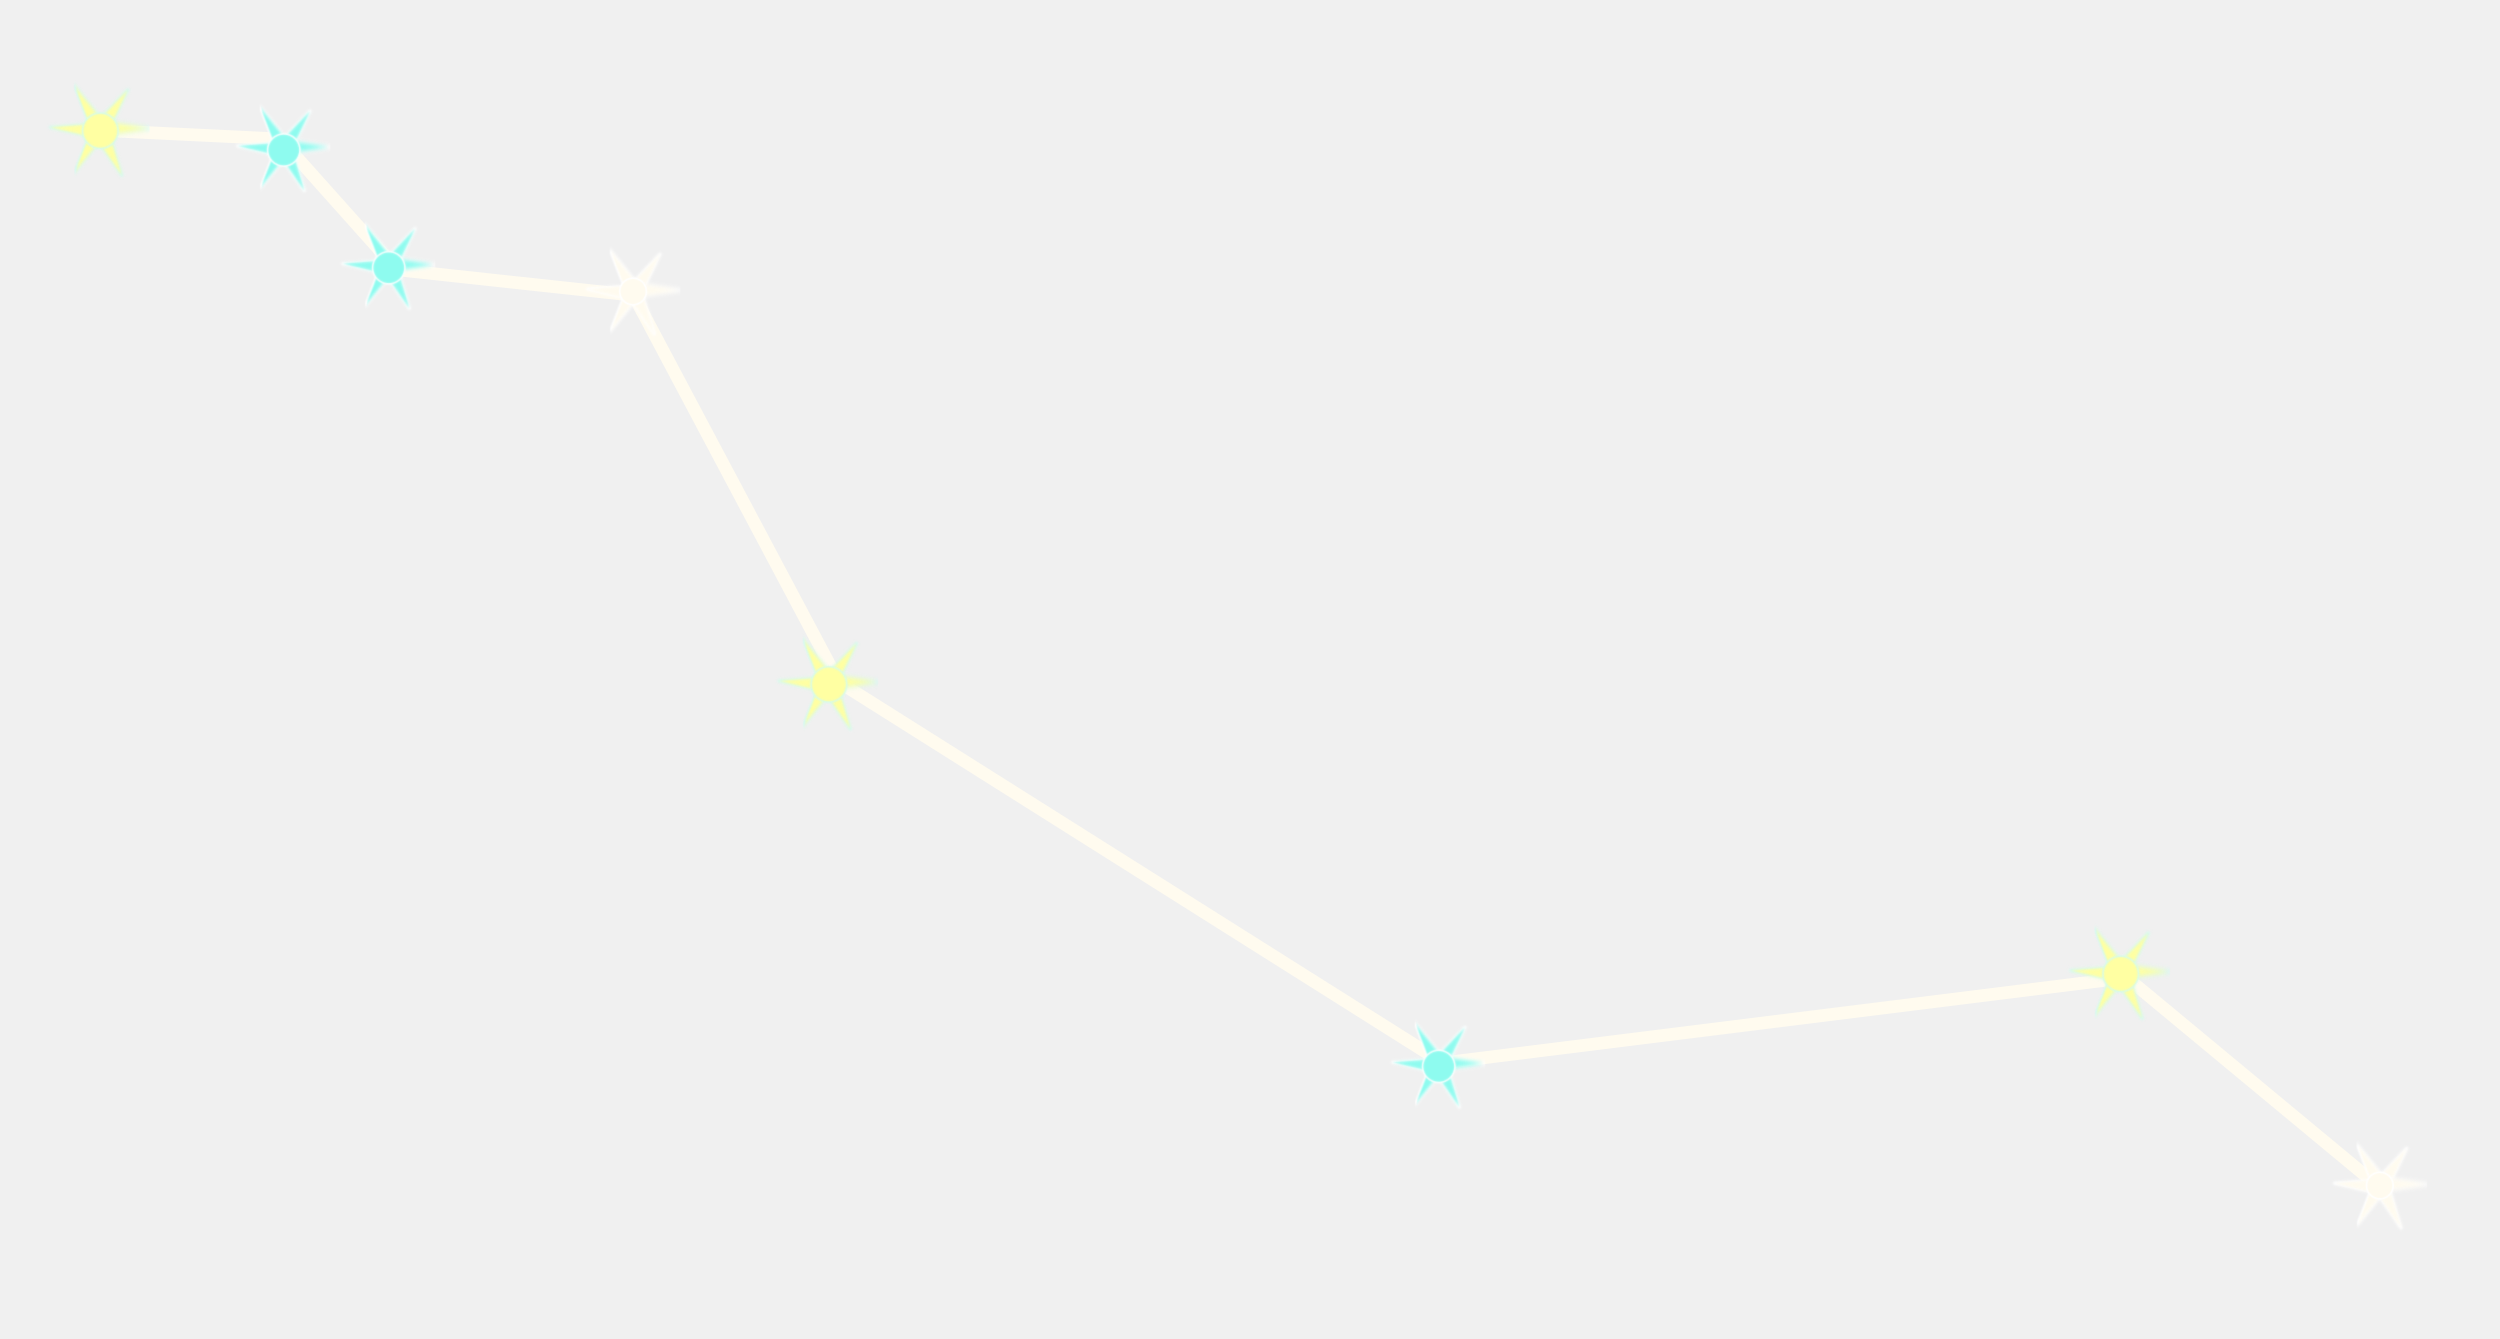
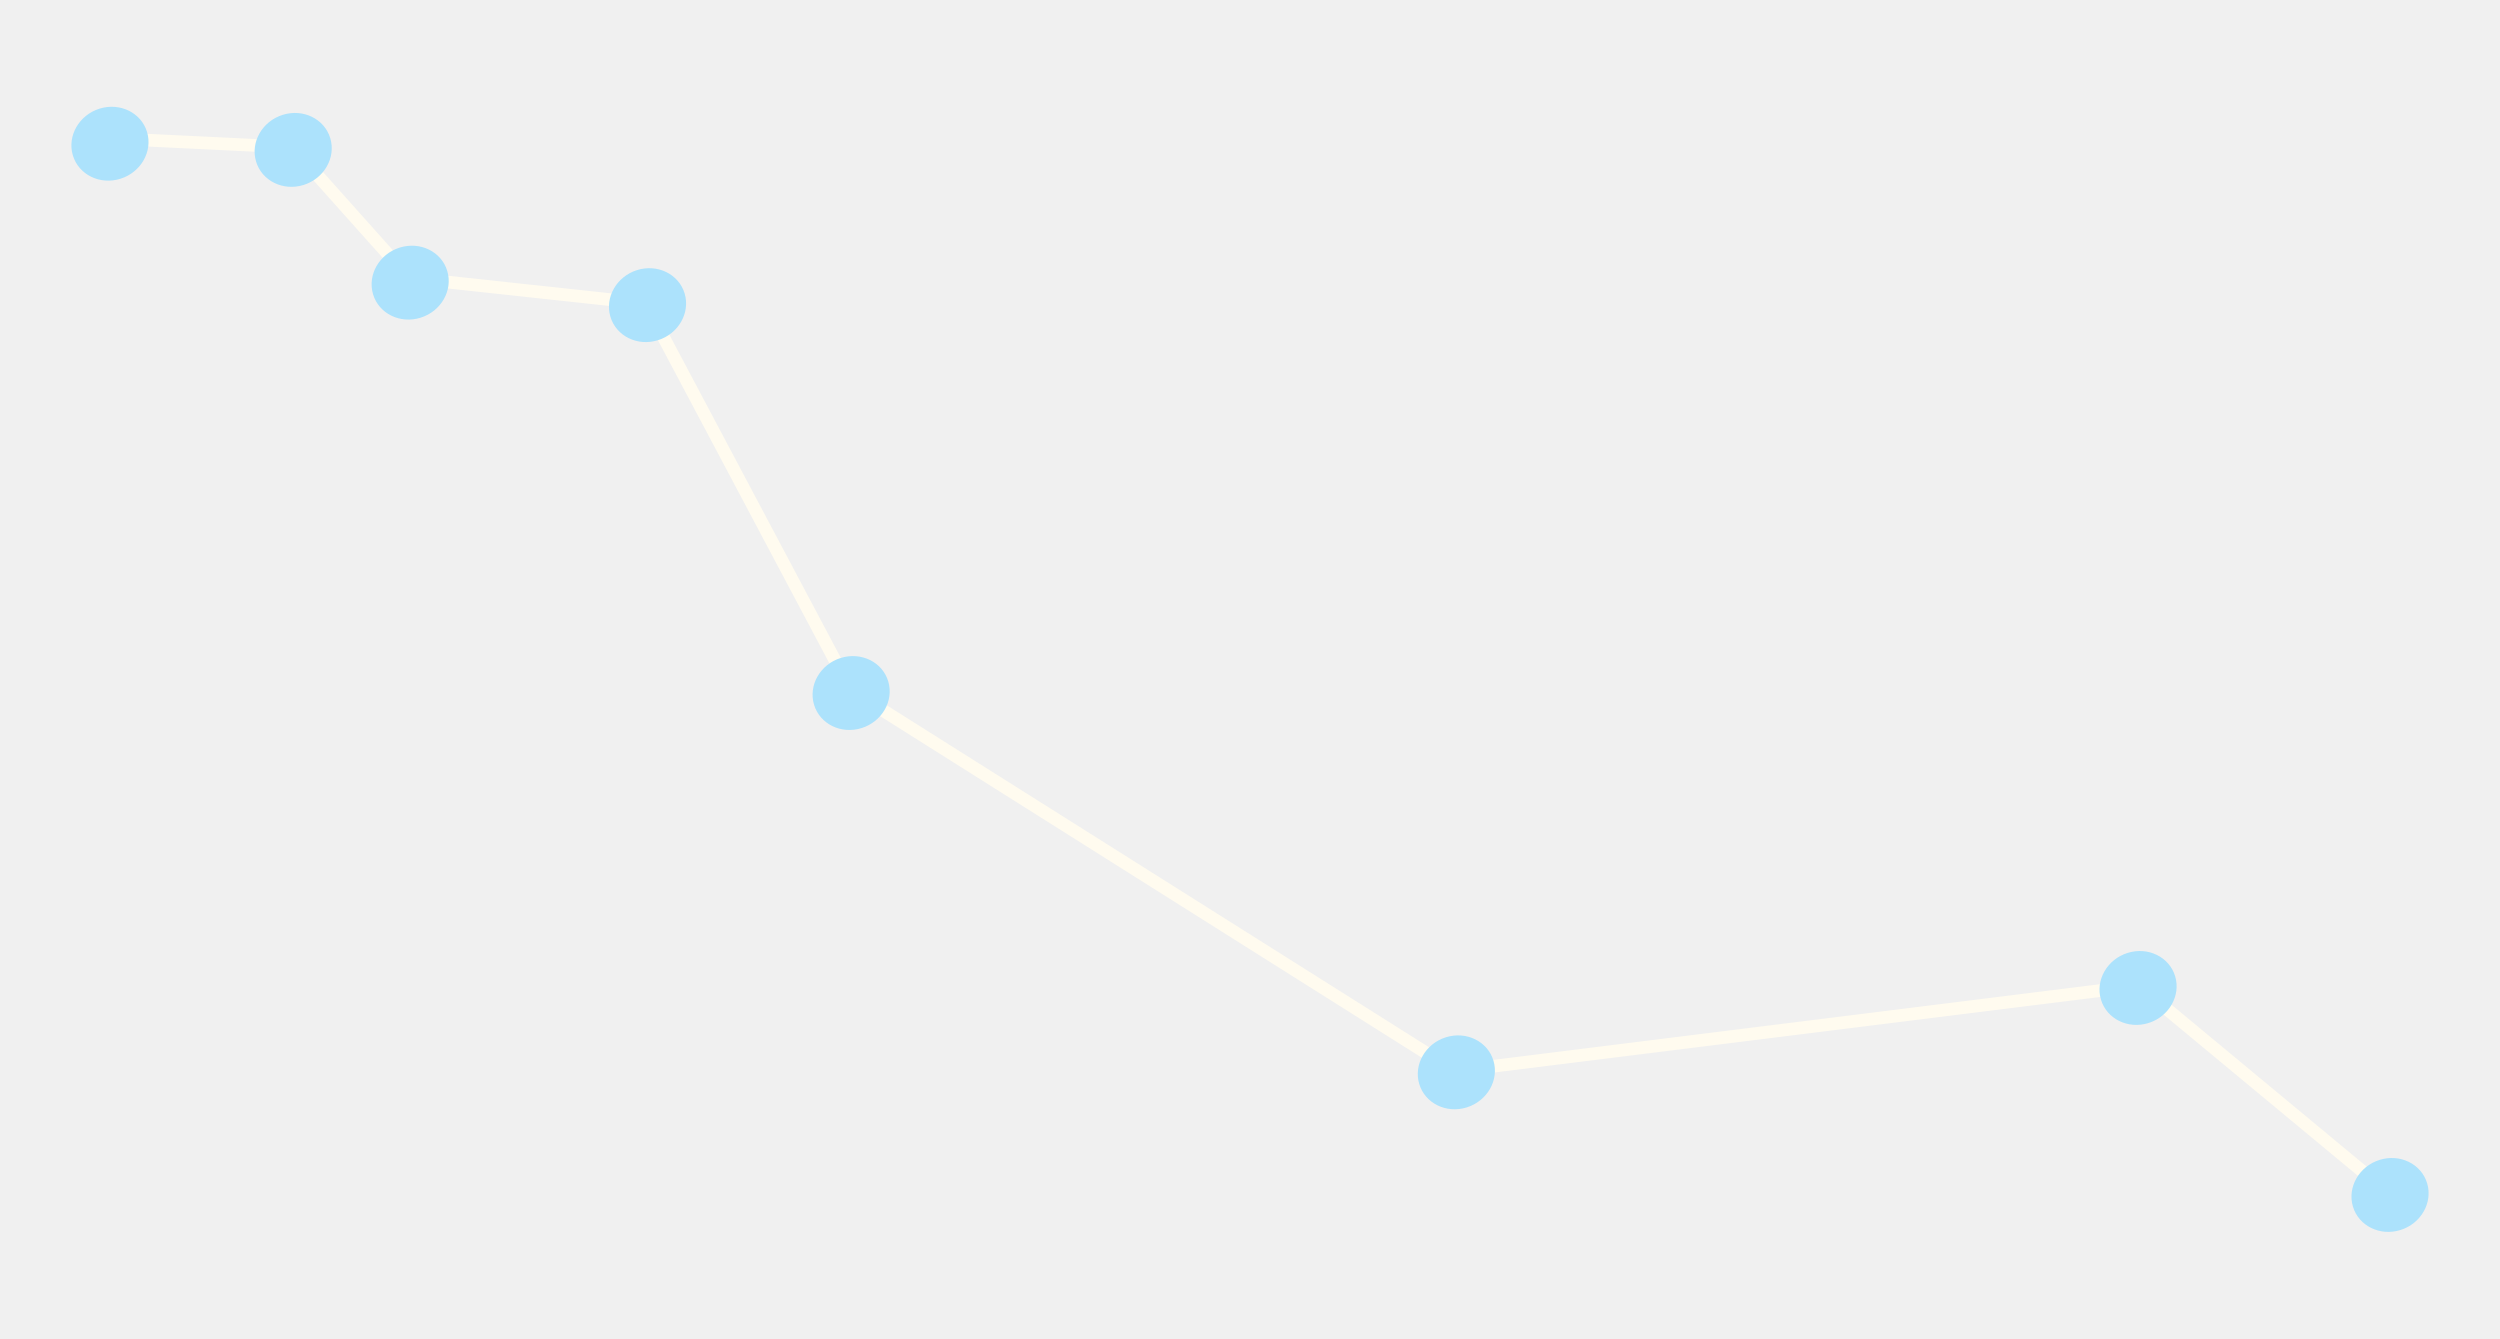
<svg xmlns="http://www.w3.org/2000/svg" id="svg3938" version="1.1" viewBox="0 0 210 112.448" height="425" width="793.701">
-   <defs id="defs3932">
-     <filter style="color-interpolation-filters:sRGB" id="filter5876-5-2-9" x="-0.055" width="1.109" y="-0.049" height="1.098">
-       <feGaussianBlur stdDeviation="0.389" id="feGaussianBlur5878-3-2-1" />
-     </filter>
-     <filter style="color-interpolation-filters:sRGB" id="filter5880-22-7-6" x="-0.058" width="1.116" y="-0.05" height="1.101">
-       <feGaussianBlur stdDeviation="0.399" id="feGaussianBlur5882-2-6-1" />
-     </filter>
-     <filter style="color-interpolation-filters:sRGB" id="filter5884-0-9-6" x="-0.092" width="1.185" y="-0.092" height="1.185">
-       <feGaussianBlur stdDeviation="0.389" id="feGaussianBlur5886-1-7-1" />
-     </filter>
-     <filter style="color-interpolation-filters:sRGB" id="filter5876-4-2-5" x="-0.055" width="1.109" y="-0.049" height="1.098">
-       <feGaussianBlur stdDeviation="0.389" id="feGaussianBlur5878-2-5-8" />
-     </filter>
-     <filter style="color-interpolation-filters:sRGB" id="filter5880-2-3-7" x="-0.058" width="1.116" y="-0.05" height="1.101">
-       <feGaussianBlur stdDeviation="0.399" id="feGaussianBlur5882-9-3-1" />
-     </filter>
-     <filter style="color-interpolation-filters:sRGB" id="filter5884-6-6-3" x="-0.092" width="1.185" y="-0.092" height="1.185">
-       <feGaussianBlur stdDeviation="0.389" id="feGaussianBlur5886-7-6-8" />
-     </filter>
-     <filter style="color-interpolation-filters:sRGB" id="filter5876-4-2-8" x="-0.055" width="1.109" y="-0.049" height="1.098">
-       <feGaussianBlur stdDeviation="0.389" id="feGaussianBlur5878-2-5-4" />
-     </filter>
-     <filter style="color-interpolation-filters:sRGB" id="filter5880-2-3-1" x="-0.058" width="1.116" y="-0.05" height="1.101">
-       <feGaussianBlur stdDeviation="0.399" id="feGaussianBlur5882-9-3-9" />
-     </filter>
-     <filter style="color-interpolation-filters:sRGB" id="filter5884-6-6-1" x="-0.092" width="1.185" y="-0.092" height="1.185">
-       <feGaussianBlur stdDeviation="0.389" id="feGaussianBlur5886-7-6-3" />
-     </filter>
-     <filter height="1.098" y="-0.049" width="1.109" x="-0.055" id="filter5876-4-1" style="color-interpolation-filters:sRGB">
-       <feGaussianBlur id="feGaussianBlur5878-2-1" stdDeviation="0.389" />
-     </filter>
-     <filter height="1.101" y="-0.05" width="1.116" x="-0.058" id="filter5880-2-5" style="color-interpolation-filters:sRGB">
-       <feGaussianBlur id="feGaussianBlur5882-9-4" stdDeviation="0.399" />
-     </filter>
-     <filter height="1.185" y="-0.092" width="1.185" x="-0.092" id="filter5884-6-5" style="color-interpolation-filters:sRGB">
-       <feGaussianBlur id="feGaussianBlur5886-7-61" stdDeviation="0.389" />
-     </filter>
-     <filter style="color-interpolation-filters:sRGB" id="filter5876-5-2-1" x="-0.055" width="1.109" y="-0.049" height="1.098">
-       <feGaussianBlur stdDeviation="0.389" id="feGaussianBlur5878-3-2-9" />
-     </filter>
-     <filter style="color-interpolation-filters:sRGB" id="filter5880-22-7-1" x="-0.058" width="1.116" y="-0.05" height="1.101">
-       <feGaussianBlur stdDeviation="0.399" id="feGaussianBlur5882-2-6-0" />
-     </filter>
-     <filter style="color-interpolation-filters:sRGB" id="filter5884-0-9-7" x="-0.092" width="1.185" y="-0.092" height="1.185">
-       <feGaussianBlur stdDeviation="0.389" id="feGaussianBlur5886-1-7-7" />
-     </filter>
-     <filter style="color-interpolation-filters:sRGB" id="filter5876-4-2-9" x="-0.055" width="1.109" y="-0.049" height="1.098">
-       <feGaussianBlur stdDeviation="0.389" id="feGaussianBlur5878-2-5-57" />
-     </filter>
-     <filter style="color-interpolation-filters:sRGB" id="filter5880-2-3-4" x="-0.058" width="1.116" y="-0.05" height="1.101">
-       <feGaussianBlur stdDeviation="0.399" id="feGaussianBlur5882-9-3-7" />
-     </filter>
-     <filter style="color-interpolation-filters:sRGB" id="filter5884-6-6-9" x="-0.092" width="1.185" y="-0.092" height="1.185">
-       <feGaussianBlur stdDeviation="0.389" id="feGaussianBlur5886-7-6-83" />
-     </filter>
-     <filter style="color-interpolation-filters:sRGB" id="filter5876-5-2-2" x="-0.055" width="1.109" y="-0.049" height="1.098">
-       <feGaussianBlur stdDeviation="0.389" id="feGaussianBlur5878-3-2-4" />
-     </filter>
-     <filter style="color-interpolation-filters:sRGB" id="filter5880-22-7-8" x="-0.058" width="1.116" y="-0.05" height="1.101">
-       <feGaussianBlur stdDeviation="0.399" id="feGaussianBlur5882-2-6-13" />
-     </filter>
-     <filter style="color-interpolation-filters:sRGB" id="filter5884-0-9-67" x="-0.092" width="1.185" y="-0.092" height="1.185">
-       <feGaussianBlur stdDeviation="0.389" id="feGaussianBlur5886-1-7-8" />
-     </filter>
-     <filter height="1.098" y="-0.049" width="1.109" x="-0.055" id="filter5876-4-12" style="color-interpolation-filters:sRGB">
-       <feGaussianBlur id="feGaussianBlur5878-2-6" stdDeviation="0.389" />
-     </filter>
-     <filter height="1.101" y="-0.05" width="1.116" x="-0.058" id="filter5880-2-7" style="color-interpolation-filters:sRGB">
-       <feGaussianBlur id="feGaussianBlur5882-9-0" stdDeviation="0.399" />
-     </filter>
-     <filter height="1.185" y="-0.092" width="1.185" x="-0.092" id="filter5884-6-3" style="color-interpolation-filters:sRGB">
-       <feGaussianBlur id="feGaussianBlur5886-7-4" stdDeviation="0.389" />
-     </filter>
-   </defs>
+   <defs id="defs3932" />
  <g id="layer1">
-     <path id="path5374" d="m 8.712,10.961 14.839,0.716 9.813,10.984 19.866,2.149 17.233,32.475 50.741,31.997 57.443,-7.164 21.302,17.67" style="fill:none;stroke:#fffbef;stroke-width:1.065;stroke-linecap:round;stroke-linejoin:round;paint-order:stroke fill markers" />
+     <path id="path5374" d="m 9.715,11.646 14.839,0.716 9.813,10.984 19.866,2.149 17.233,32.475 50.741,31.997 57.443,-7.164 21.302,17.67" style="fill:none;stroke:#fffbef;stroke-width:1.065;stroke-linecap:round;stroke-linejoin:round;paint-order:stroke fill markers" />
  </g>
  <g id="layer2">
-     <g id="g6274-3-6" transform="matrix(0.4703909,0,0,0.4688383,-49.36247,-31.00087)" style="stroke-width:2.129">
-       <g transform="translate(67.16093,40.87951)" id="g6294-9-3" style="stroke-width:2.129">
-         <path style="fill:#ffffa2;fill-opacity:1;stroke:#d2fbef;stroke-width:0.699;stroke-linecap:round;stroke-linejoin:round;stroke-miterlimit:4;stroke-dasharray:none;stroke-opacity:1;paint-order:stroke fill markers;filter:url(#filter5876-5-2-9)" id="path4835-2-6-2" d="m 101.295,55.859 -5.665,-8.266 -10.115,-2.401 9.992,-0.773 7.137,-7.559 -4.326,9.04 z" transform="matrix(0.8081012,0,0,0.8070802,-22.32544,11.57364)" />
-         <path d="m 104.106,57.339 -5.665,-8.266 -10.115,-2.401 9.992,-0.773 7.137,-7.559 -4.326,9.04 z" id="path4835-9-5-9-7" style="fill:#ffffa2;fill-opacity:1;stroke:#d2fbef;stroke-width:0.717;stroke-linecap:round;stroke-linejoin:round;stroke-miterlimit:4;stroke-dasharray:none;stroke-opacity:1;paint-order:stroke fill markers;filter:url(#filter5880-22-7-6)" transform="matrix(0.4440581,0.6501141,-0.6509615,0.443514,42.37293,-37.30089)" />
-         <circle style="fill:#ffffa2;fill-opacity:1;stroke:#d2fbef;stroke-width:0.939;stroke-linecap:round;stroke-linejoin:round;stroke-miterlimit:4;stroke-dasharray:none;stroke-opacity:1;paint-order:stroke fill markers;filter:url(#filter5884-0-9-6)" id="path4876-36-1-7" cx="96.549" cy="45.996" r="5.052" transform="matrix(0.6012705,0,0,0.6004899,-2.362331,21.05021)" />
-       </g>
-     </g>
-     <g id="g6092-2" transform="matrix(0.7879137,0,0,0.788356,-74.28119,-40.01413)" style="stroke-width:1.269">
-       <path transform="matrix(0.4499602,0,0,0.4473463,81.14593,46.08954)" d="m 101.295,55.859 -5.665,-8.266 -10.115,-2.401 9.992,-0.773 7.137,-7.559 -4.326,9.04 z" id="path4835-7-7-1" style="fill:#8efbef;fill-opacity:1;stroke:#ffffff;stroke-width:0.749;stroke-linecap:round;stroke-linejoin:round;stroke-miterlimit:4;stroke-dasharray:none;stroke-opacity:1;paint-order:stroke fill markers;filter:url(#filter5876-4-2-5)" />
-       <path transform="matrix(0.2472567,0.3603435,-0.3624629,0.2458298,117.1707,18.9995)" style="fill:#8efbef;fill-opacity:1;stroke:#ffffff;stroke-width:0.769;stroke-linecap:round;stroke-linejoin:round;stroke-miterlimit:4;stroke-dasharray:none;stroke-opacity:1;paint-order:stroke fill markers;filter:url(#filter5880-2-3-7)" id="path4835-9-9-8-1" d="m 104.106,57.339 -5.665,-8.266 -10.115,-2.401 9.992,-0.773 7.137,-7.559 -4.326,9.04 z" />
-       <circle transform="matrix(0.3246657,0,0,0.3227156,93.1813,51.89948)" r="5.052" cy="45.996" cx="96.549" id="path4876-3-2-5" style="fill:#8efbef;fill-opacity:1;stroke:#ffffff;stroke-width:1.039;stroke-linecap:round;stroke-linejoin:round;stroke-miterlimit:4;stroke-dasharray:none;stroke-opacity:1;paint-order:stroke fill markers;filter:url(#filter5884-6-6-3)" />
-     </g>
-     <g id="g6092-5" transform="matrix(0.7879137,0,0,0.788356,-65.4613,-30.12516)" style="stroke-width:1.269">
-       <path transform="matrix(0.4499602,0,0,0.4473463,81.14593,46.08954)" d="m 101.295,55.859 -5.665,-8.266 -10.115,-2.401 9.992,-0.773 7.137,-7.559 -4.326,9.04 z" id="path4835-7-7-2" style="fill:#8efbef;fill-opacity:1;stroke:#ffffff;stroke-width:0.749;stroke-linecap:round;stroke-linejoin:round;stroke-miterlimit:4;stroke-dasharray:none;stroke-opacity:1;paint-order:stroke fill markers;filter:url(#filter5876-4-2-8)" />
-       <path transform="matrix(0.2472567,0.3603435,-0.3624629,0.2458298,117.1707,18.9995)" style="fill:#8efbef;fill-opacity:1;stroke:#ffffff;stroke-width:0.769;stroke-linecap:round;stroke-linejoin:round;stroke-miterlimit:4;stroke-dasharray:none;stroke-opacity:1;paint-order:stroke fill markers;filter:url(#filter5880-2-3-1)" id="path4835-9-9-8-2" d="m 104.106,57.339 -5.665,-8.266 -10.115,-2.401 9.992,-0.773 7.137,-7.559 -4.326,9.04 z" />
-       <circle transform="matrix(0.3246657,0,0,0.3227156,93.1813,51.89948)" r="5.052" cy="45.996" cx="96.549" id="path4876-3-2-3" style="fill:#8efbef;fill-opacity:1;stroke:#ffffff;stroke-width:1.039;stroke-linecap:round;stroke-linejoin:round;stroke-miterlimit:4;stroke-dasharray:none;stroke-opacity:1;paint-order:stroke fill markers;filter:url(#filter5884-6-6-1)" />
-     </g>
-     <g id="g6289-93" transform="matrix(0.7879137,0,0,0.788356,-48.63945,-17.87897)" style="stroke-width:1.269">
-       <path style="fill:#fffbef;fill-opacity:1;stroke:#ffffff;stroke-width:0.749;stroke-linecap:round;stroke-linejoin:round;stroke-miterlimit:4;stroke-dasharray:none;stroke-opacity:1;paint-order:stroke fill markers;filter:url(#filter5876-4-1)" id="path4835-7-4" d="m 101.295,55.859 -5.665,-8.266 -10.115,-2.401 9.992,-0.773 7.137,-7.559 -4.326,9.04 z" transform="matrix(0.4499602,0,0,0.4473463,85.91537,33.26788)" />
-       <path d="m 104.106,57.339 -5.665,-8.266 -10.115,-2.401 9.992,-0.773 7.137,-7.559 -4.326,9.04 z" id="path4835-9-9-6" style="fill:#fffbef;fill-opacity:1;stroke:#ffffff;stroke-width:0.769;stroke-linecap:round;stroke-linejoin:round;stroke-miterlimit:4;stroke-dasharray:none;stroke-opacity:1;paint-order:stroke fill markers;filter:url(#filter5880-2-5)" transform="matrix(0.2472567,0.3603435,-0.3624629,0.2458298,121.9402,6.177833)" />
-       <circle style="fill:#fffbef;fill-opacity:1;stroke:#ffffff;stroke-width:1.27;stroke-linecap:round;stroke-linejoin:round;stroke-miterlimit:4;stroke-dasharray:none;stroke-opacity:1;paint-order:stroke fill markers;filter:url(#filter5884-6-5)" id="path4876-3-29" cx="96.549" cy="45.996" r="5.052" transform="matrix(0.2655287,0,0,0.2638588,103.5847,41.60163)" />
-     </g>
-     <g id="g6274-3-8" transform="matrix(0.4703909,0,0,0.4688383,11.84226,15.50403)" style="stroke-width:2.129">
-       <g transform="translate(67.16093,40.87951)" id="g6294-9-7" style="stroke-width:2.129">
-         <path style="fill:#ffffa2;fill-opacity:1;stroke:#d2fbef;stroke-width:0.699;stroke-linecap:round;stroke-linejoin:round;stroke-miterlimit:4;stroke-dasharray:none;stroke-opacity:1;paint-order:stroke fill markers;filter:url(#filter5876-5-2-1)" id="path4835-2-6-9" d="m 101.295,55.859 -5.665,-8.266 -10.115,-2.401 9.992,-0.773 7.137,-7.559 -4.326,9.04 z" transform="matrix(0.8081012,0,0,0.8070802,-22.32544,11.57364)" />
-         <path d="m 104.106,57.339 -5.665,-8.266 -10.115,-2.401 9.992,-0.773 7.137,-7.559 -4.326,9.04 z" id="path4835-9-5-9-8" style="fill:#ffffa2;fill-opacity:1;stroke:#d2fbef;stroke-width:0.717;stroke-linecap:round;stroke-linejoin:round;stroke-miterlimit:4;stroke-dasharray:none;stroke-opacity:1;paint-order:stroke fill markers;filter:url(#filter5880-22-7-1)" transform="matrix(0.4440581,0.6501141,-0.6509615,0.443514,42.37293,-37.30089)" />
-         <circle style="fill:#ffffa2;fill-opacity:1;stroke:#d2fbef;stroke-width:0.939;stroke-linecap:round;stroke-linejoin:round;stroke-miterlimit:4;stroke-dasharray:none;stroke-opacity:1;paint-order:stroke fill markers;filter:url(#filter5884-0-9-7)" id="path4876-36-1-3" cx="96.549" cy="45.996" r="5.052" transform="matrix(0.6012705,0,0,0.6004899,-2.362331,21.05021)" />
-       </g>
-     </g>
-     <g id="g6092-9" transform="matrix(0.7879137,0,0,0.788356,22.73765,36.95949)" style="stroke-width:1.269">
-       <path transform="matrix(0.4499602,0,0,0.4473463,81.14593,46.08954)" d="m 101.295,55.859 -5.665,-8.266 -10.115,-2.401 9.992,-0.773 7.137,-7.559 -4.326,9.04 z" id="path4835-7-7-8" style="fill:#8efbef;fill-opacity:1;stroke:#ffffff;stroke-width:0.749;stroke-linecap:round;stroke-linejoin:round;stroke-miterlimit:4;stroke-dasharray:none;stroke-opacity:1;paint-order:stroke fill markers;filter:url(#filter5876-4-2-9)" />
-       <path transform="matrix(0.2472567,0.3603435,-0.3624629,0.2458298,117.1707,18.9995)" style="fill:#8efbef;fill-opacity:1;stroke:#ffffff;stroke-width:0.769;stroke-linecap:round;stroke-linejoin:round;stroke-miterlimit:4;stroke-dasharray:none;stroke-opacity:1;paint-order:stroke fill markers;filter:url(#filter5880-2-3-4)" id="path4835-9-9-8-4" d="m 104.106,57.339 -5.665,-8.266 -10.115,-2.401 9.992,-0.773 7.137,-7.559 -4.326,9.04 z" />
-       <circle transform="matrix(0.3246657,0,0,0.3227156,93.1813,51.89948)" r="5.052" cy="45.996" cx="96.549" id="path4876-3-2-2" style="fill:#8efbef;fill-opacity:1;stroke:#ffffff;stroke-width:1.039;stroke-linecap:round;stroke-linejoin:round;stroke-miterlimit:4;stroke-dasharray:none;stroke-opacity:1;paint-order:stroke fill markers;filter:url(#filter5884-6-6-9)" />
-     </g>
-     <g id="g6274-3-4" transform="matrix(0.4703909,0,0,0.4688383,120.3537,39.82555)" style="stroke-width:2.129">
-       <g transform="translate(67.16093,40.87951)" id="g6294-9-6" style="stroke-width:2.129">
-         <path style="fill:#ffffa2;fill-opacity:1;stroke:#d2fbef;stroke-width:0.699;stroke-linecap:round;stroke-linejoin:round;stroke-miterlimit:4;stroke-dasharray:none;stroke-opacity:1;paint-order:stroke fill markers;filter:url(#filter5876-5-2-2)" id="path4835-2-6-8" d="m 101.295,55.859 -5.665,-8.266 -10.115,-2.401 9.992,-0.773 7.137,-7.559 -4.326,9.04 z" transform="matrix(0.8081012,0,0,0.8070802,-22.32544,11.57364)" />
-         <path d="m 104.106,57.339 -5.665,-8.266 -10.115,-2.401 9.992,-0.773 7.137,-7.559 -4.326,9.04 z" id="path4835-9-5-9-3" style="fill:#ffffa2;fill-opacity:1;stroke:#d2fbef;stroke-width:0.717;stroke-linecap:round;stroke-linejoin:round;stroke-miterlimit:4;stroke-dasharray:none;stroke-opacity:1;paint-order:stroke fill markers;filter:url(#filter5880-22-7-8)" transform="matrix(0.4440581,0.6501141,-0.6509615,0.443514,42.37293,-37.30089)" />
-         <circle style="fill:#ffffa2;fill-opacity:1;stroke:#d2fbef;stroke-width:0.939;stroke-linecap:round;stroke-linejoin:round;stroke-miterlimit:4;stroke-dasharray:none;stroke-opacity:1;paint-order:stroke fill markers;filter:url(#filter5884-0-9-67)" id="path4876-36-1-37" cx="96.549" cy="45.996" r="5.052" transform="matrix(0.6012705,0,0,0.6004899,-2.362331,21.05021)" />
-       </g>
-     </g>
-     <g id="g6289-7" transform="matrix(0.7879137,0,0,0.788356,98.09152,57.22377)" style="stroke-width:1.269">
-       <path style="fill:#fffbef;fill-opacity:1;stroke:#ffffff;stroke-width:0.749;stroke-linecap:round;stroke-linejoin:round;stroke-miterlimit:4;stroke-dasharray:none;stroke-opacity:1;paint-order:stroke fill markers;filter:url(#filter5876-4-12)" id="path4835-7-48" d="m 101.295,55.859 -5.665,-8.266 -10.115,-2.401 9.992,-0.773 7.137,-7.559 -4.326,9.04 z" transform="matrix(0.4499602,0,0,0.4473463,85.91537,33.26788)" />
-       <path d="m 104.106,57.339 -5.665,-8.266 -10.115,-2.401 9.992,-0.773 7.137,-7.559 -4.326,9.04 z" id="path4835-9-9-2" style="fill:#fffbef;fill-opacity:1;stroke:#ffffff;stroke-width:0.769;stroke-linecap:round;stroke-linejoin:round;stroke-miterlimit:4;stroke-dasharray:none;stroke-opacity:1;paint-order:stroke fill markers;filter:url(#filter5880-2-7)" transform="matrix(0.2472567,0.3603435,-0.3624629,0.2458298,121.9402,6.177833)" />
-       <circle style="fill:#fffbef;fill-opacity:1;stroke:#ffffff;stroke-width:1.27;stroke-linecap:round;stroke-linejoin:round;stroke-miterlimit:4;stroke-dasharray:none;stroke-opacity:1;paint-order:stroke fill markers;filter:url(#filter5884-6-3)" id="path4876-3-0" cx="96.549" cy="45.996" r="5.052" transform="matrix(0.2655287,0,0,0.2638588,103.5847,41.60163)" />
-     </g>
+     <ellipse transform="matrix(-0.2853535,-0.9584223,0.9544123,-0.2984914,0,0)" ry="3.267" rx="3.073" cy="5.408" cx="-14.28" id="circle3223-7-9-5-4-0-2-6-3" style="mix-blend-mode:normal;fill:#ace2fc;fill-opacity:1;stroke:none;stroke-width:5.334;stroke-linecap:round;stroke-linejoin:round;stroke-miterlimit:4;stroke-dasharray:none;stroke-dashoffset:0;stroke-opacity:1;paint-order:stroke fill markers" />
+     <ellipse style="mix-blend-mode:normal;fill:#ace2fc;fill-opacity:1;stroke:none;stroke-width:5.334;stroke-linecap:round;stroke-linejoin:round;stroke-miterlimit:4;stroke-dasharray:none;stroke-dashoffset:0;stroke-opacity:1;paint-order:stroke fill markers" id="circle3223-7-9-5-4-0-2-6-3-9" cx="-19.37" cy="20.012" rx="3.073" ry="3.267" transform="matrix(-0.2853535,-0.9584223,0.9544123,-0.2984914,0,0)" />
+     <ellipse style="mix-blend-mode:normal;fill:#ace2fc;fill-opacity:1;stroke:none;stroke-width:5.334;stroke-linecap:round;stroke-linejoin:round;stroke-miterlimit:4;stroke-dasharray:none;stroke-dashoffset:0;stroke-opacity:1;paint-order:stroke fill markers" id="circle3223-7-9-5-4-0-2-6-3-0" cx="-32.947" cy="26.249" rx="3.073" ry="3.267" transform="matrix(-0.2853535,-0.9584223,0.9544123,-0.2984914,0,0)" />
+     <ellipse style="mix-blend-mode:normal;fill:#ace2fc;fill-opacity:1;stroke:none;stroke-width:5.334;stroke-linecap:round;stroke-linejoin:round;stroke-miterlimit:4;stroke-dasharray:none;stroke-dashoffset:0;stroke-opacity:1;paint-order:stroke fill markers" id="circle3223-7-9-5-4-0-2-6-3-94" cx="-40.703" cy="44.821" rx="3.073" ry="3.267" transform="matrix(-0.2853535,-0.9584223,0.9544123,-0.2984914,0,0)" />
+     <ellipse style="mix-blend-mode:normal;fill:#ace2fc;fill-opacity:1;stroke:none;stroke-width:5.334;stroke-linecap:round;stroke-linejoin:round;stroke-miterlimit:4;stroke-dasharray:none;stroke-dashoffset:0;stroke-opacity:1;paint-order:stroke fill markers" id="circle3223-7-9-5-4-0-2-6-3-1" cx="-76.909" cy="51.916" rx="3.073" ry="3.267" transform="matrix(-0.2853535,-0.9584223,0.9544123,-0.2984914,0,0)" />
+     <ellipse style="mix-blend-mode:normal;fill:#ace2fc;fill-opacity:1;stroke:none;stroke-width:5.334;stroke-linecap:round;stroke-linejoin:round;stroke-miterlimit:4;stroke-dasharray:none;stroke-dashoffset:0;stroke-opacity:1;paint-order:stroke fill markers" id="circle3223-7-9-5-4-0-2-6-3-8" cx="-122.497" cy="91.552" rx="3.073" ry="3.267" transform="matrix(-0.2853535,-0.9584223,0.9544123,-0.2984914,0,0)" />
+     <ellipse style="mix-blend-mode:normal;fill:#ace2fc;fill-opacity:1;stroke:none;stroke-width:5.334;stroke-linecap:round;stroke-linejoin:round;stroke-miterlimit:4;stroke-dasharray:none;stroke-dashoffset:0;stroke-opacity:1;paint-order:stroke fill markers" id="circle3223-7-9-5-4-0-2-6-3-87" cx="-132.827" cy="148.463" rx="3.073" ry="3.267" transform="matrix(-0.2853535,-0.9584223,0.9544123,-0.2984914,0,0)" />
+     <ellipse style="mix-blend-mode:normal;fill:#ace2fc;fill-opacity:1;stroke:none;stroke-width:5.334;stroke-linecap:round;stroke-linejoin:round;stroke-miterlimit:4;stroke-dasharray:none;stroke-dashoffset:0;stroke-opacity:1;paint-order:stroke fill markers" id="circle3223-7-9-5-4-0-2-6-3-942" cx="-155.741" cy="163.789" rx="3.073" ry="3.267" transform="matrix(-0.2853535,-0.9584223,0.9544123,-0.2984914,0,0)" />
  </g>
</svg>
